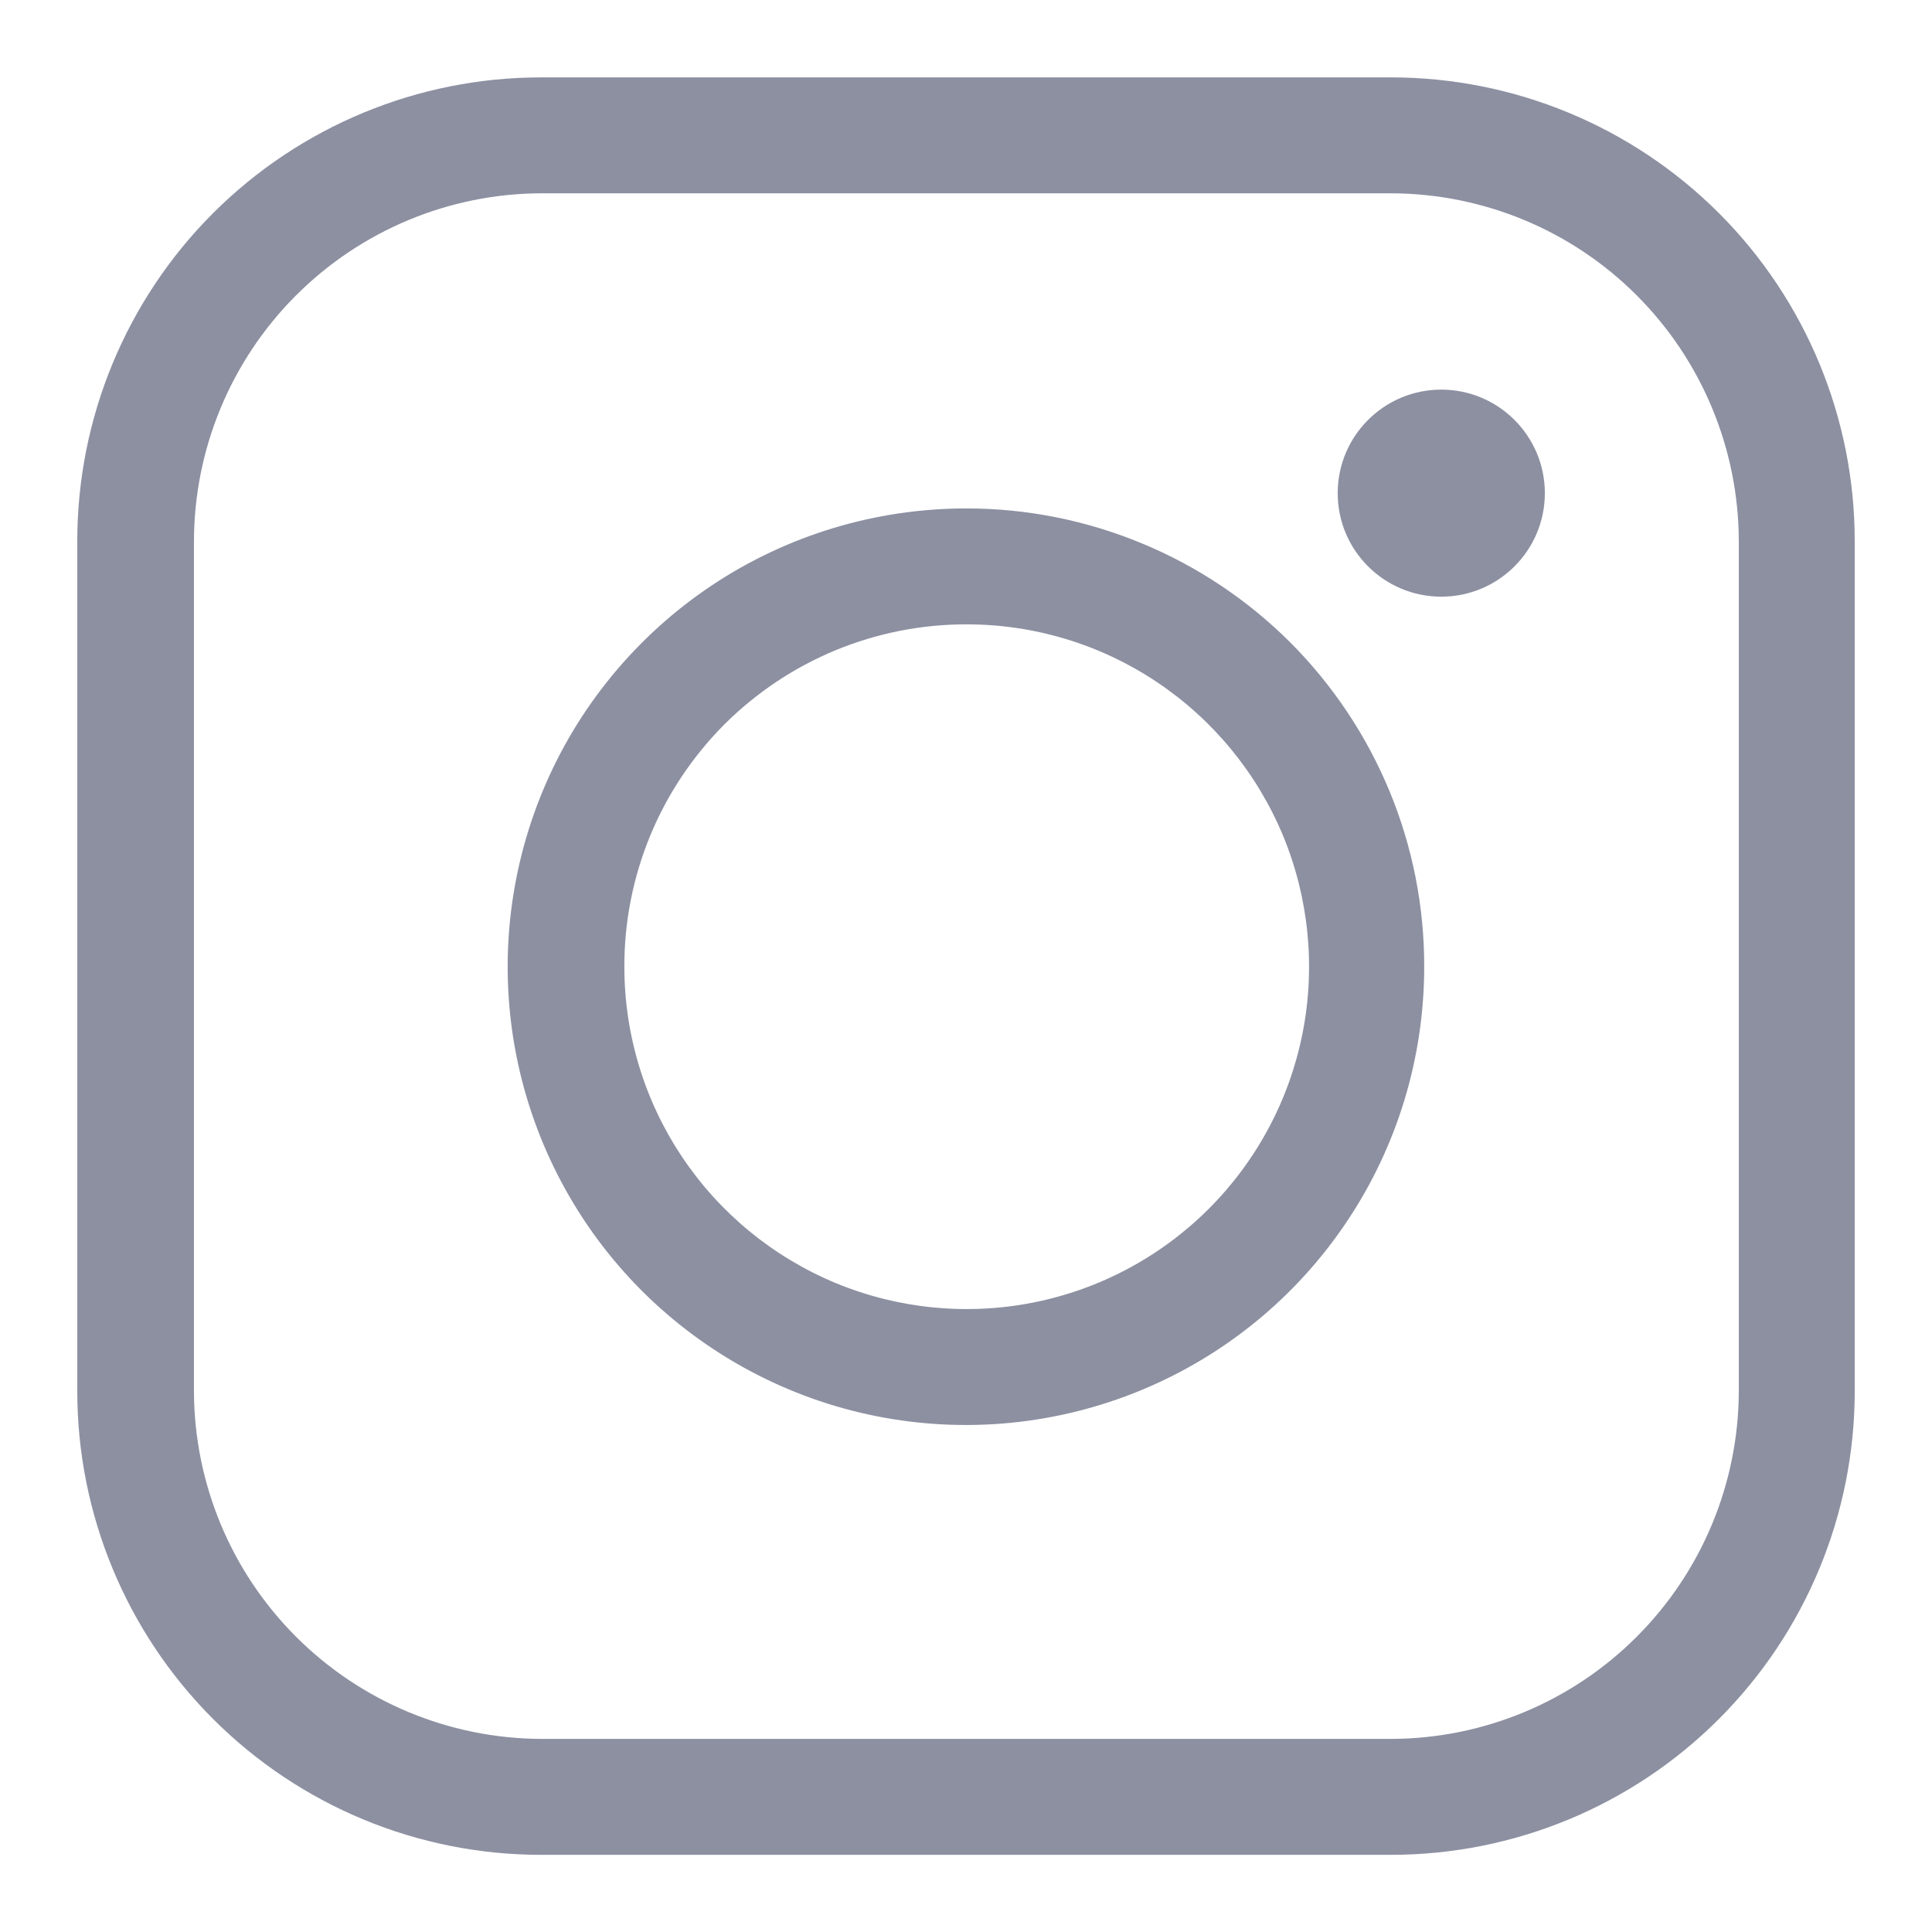
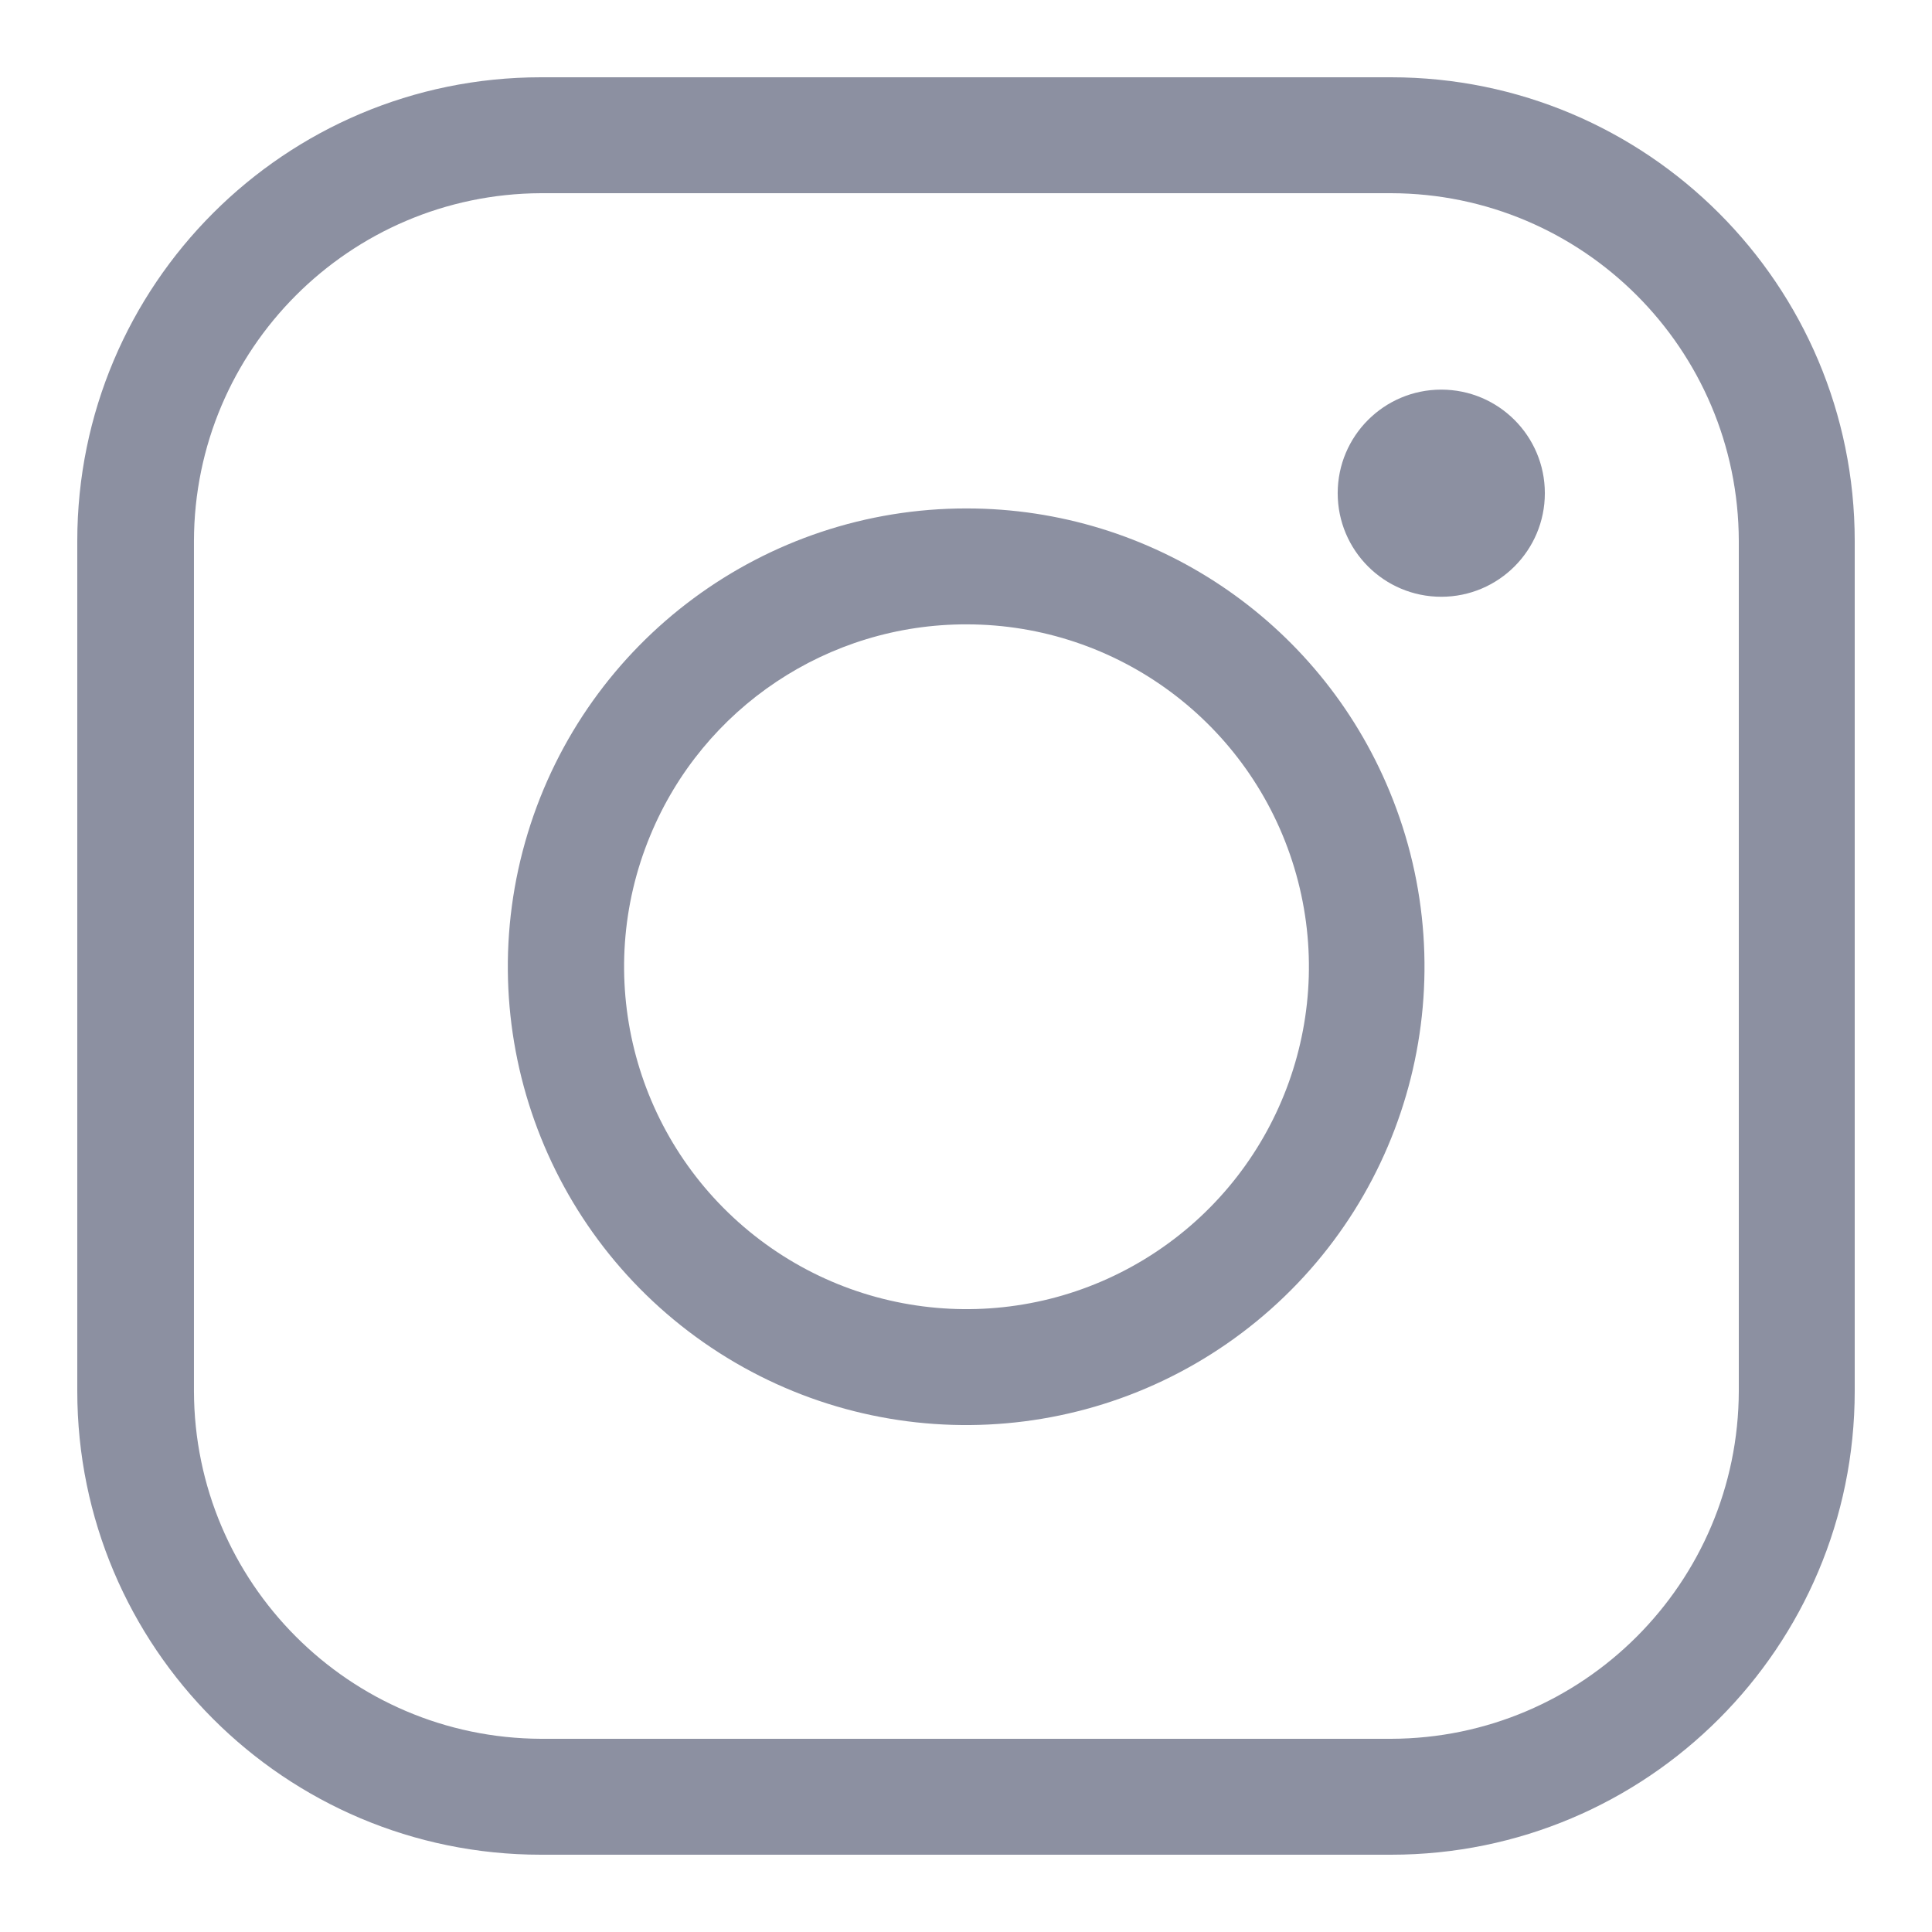
- <svg xmlns="http://www.w3.org/2000/svg" width="18" height="18" viewBox="0 0 18 18" fill="none">
-   <g opacity="0.5">
-     <path d="M12.96 1.801C13.819 1.803 14.642 2.144 15.249 2.752C15.856 3.359 16.198 4.182 16.2 5.041V12.961C16.198 13.819 15.856 14.642 15.249 15.249C14.642 15.857 13.819 16.199 12.96 16.201H5.04C4.183 16.197 3.362 15.854 2.756 15.247C2.15 14.64 1.809 13.818 1.807 12.961V5.041C1.809 4.183 2.15 3.361 2.756 2.754C3.362 2.147 4.183 1.804 5.04 1.801H12.96ZM12.96 0.721H5.04C3.894 0.721 2.796 1.176 1.985 1.986C1.175 2.796 0.72 3.895 0.72 5.041L0.72 12.961C0.72 14.106 1.175 15.205 1.985 16.015C2.796 16.826 3.894 17.281 5.04 17.281H12.96C14.106 17.281 15.205 16.826 16.015 16.015C16.825 15.205 17.28 14.106 17.28 12.961V5.041C17.28 3.895 16.825 2.796 16.015 1.986C15.205 1.176 14.106 0.721 12.96 0.721V0.721Z" fill="#192144" />
-     <path d="M9.007 5.817C9.638 5.817 10.255 6.004 10.779 6.355C11.303 6.705 11.712 7.204 11.954 7.786C12.195 8.369 12.258 9.011 12.135 9.629C12.012 10.248 11.708 10.816 11.262 11.262C10.816 11.708 10.248 12.012 9.629 12.135C9.011 12.258 8.369 12.195 7.786 11.954C7.204 11.712 6.705 11.303 6.355 10.779C6.004 10.255 5.817 9.638 5.817 9.007C5.816 8.588 5.898 8.173 6.058 7.785C6.218 7.398 6.453 7.046 6.749 6.749C7.046 6.453 7.398 6.218 7.785 6.058C8.173 5.898 8.588 5.816 9.007 5.817ZM9.007 4.737C8.162 4.736 7.336 4.985 6.633 5.453C5.93 5.922 5.381 6.588 5.057 7.368C4.733 8.148 4.647 9.007 4.811 9.836C4.975 10.664 5.381 11.426 5.978 12.024C6.575 12.621 7.336 13.029 8.164 13.194C8.993 13.359 9.851 13.275 10.632 12.952C11.413 12.629 12.08 12.082 12.549 11.38C13.019 10.678 13.269 9.852 13.269 9.007C13.27 8.447 13.161 7.892 12.947 7.374C12.733 6.856 12.419 6.385 12.024 5.988C11.628 5.592 11.157 5.277 10.64 5.063C10.122 4.848 9.567 4.737 9.007 4.737Z" fill="#192144" />
-     <path d="M13.428 5.559C13.961 5.559 14.393 5.127 14.393 4.595C14.393 4.062 13.961 3.63 13.428 3.63C12.895 3.63 12.463 4.062 12.463 4.595C12.463 5.127 12.895 5.559 13.428 5.559Z" fill="#192144" />
+ <svg xmlns="http://www.w3.org/2000/svg" focusable="false" role="img" width="18" height="18" fill="none">
+   <g opacity=".5" fill="#192144">
+     <path d="M12.96 1.8a3.247 3.247 0 013.24 3.24v7.92a3.248 3.248 0 01-3.24 3.24H5.04a3.247 3.247 0 01-3.233-3.24V5.04A3.247 3.247 0 015.04 1.8h7.92zm0-1.08H5.04A4.32 4.32 0 00.72 5.04v7.92a4.32 4.32 0 004.32 4.32h7.92a4.32 4.32 0 004.32-4.32V5.04A4.32 4.32 0 0012.96.72z" />
+     <path d="M9.007 5.817a3.19 3.19 0 11-2.949 1.968 3.182 3.182 0 012.949-1.968zm0-1.08a4.27 4.27 0 103.94 2.637 4.263 4.263 0 00-3.94-2.637zM13.428 5.56a.965.965 0 100-1.93.965.965 0 000 1.93z" />
  </g>
</svg>
